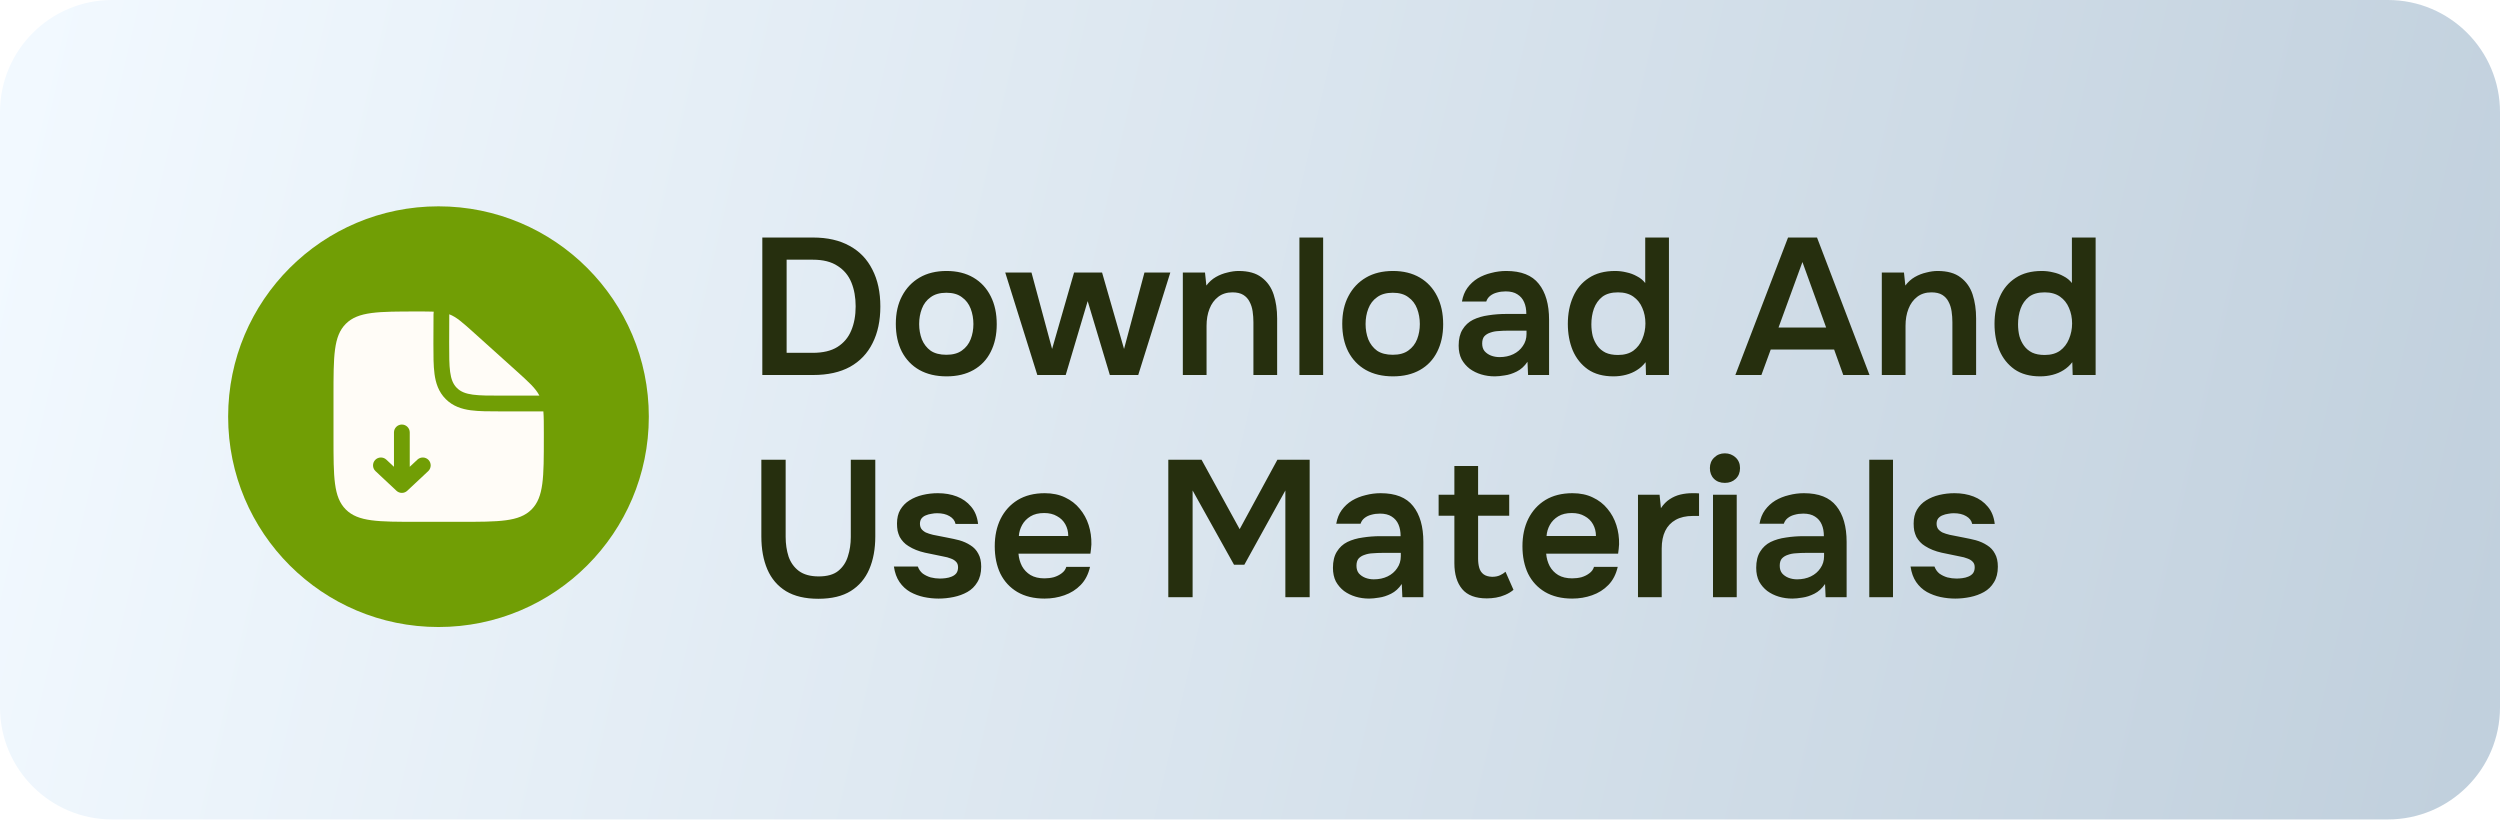
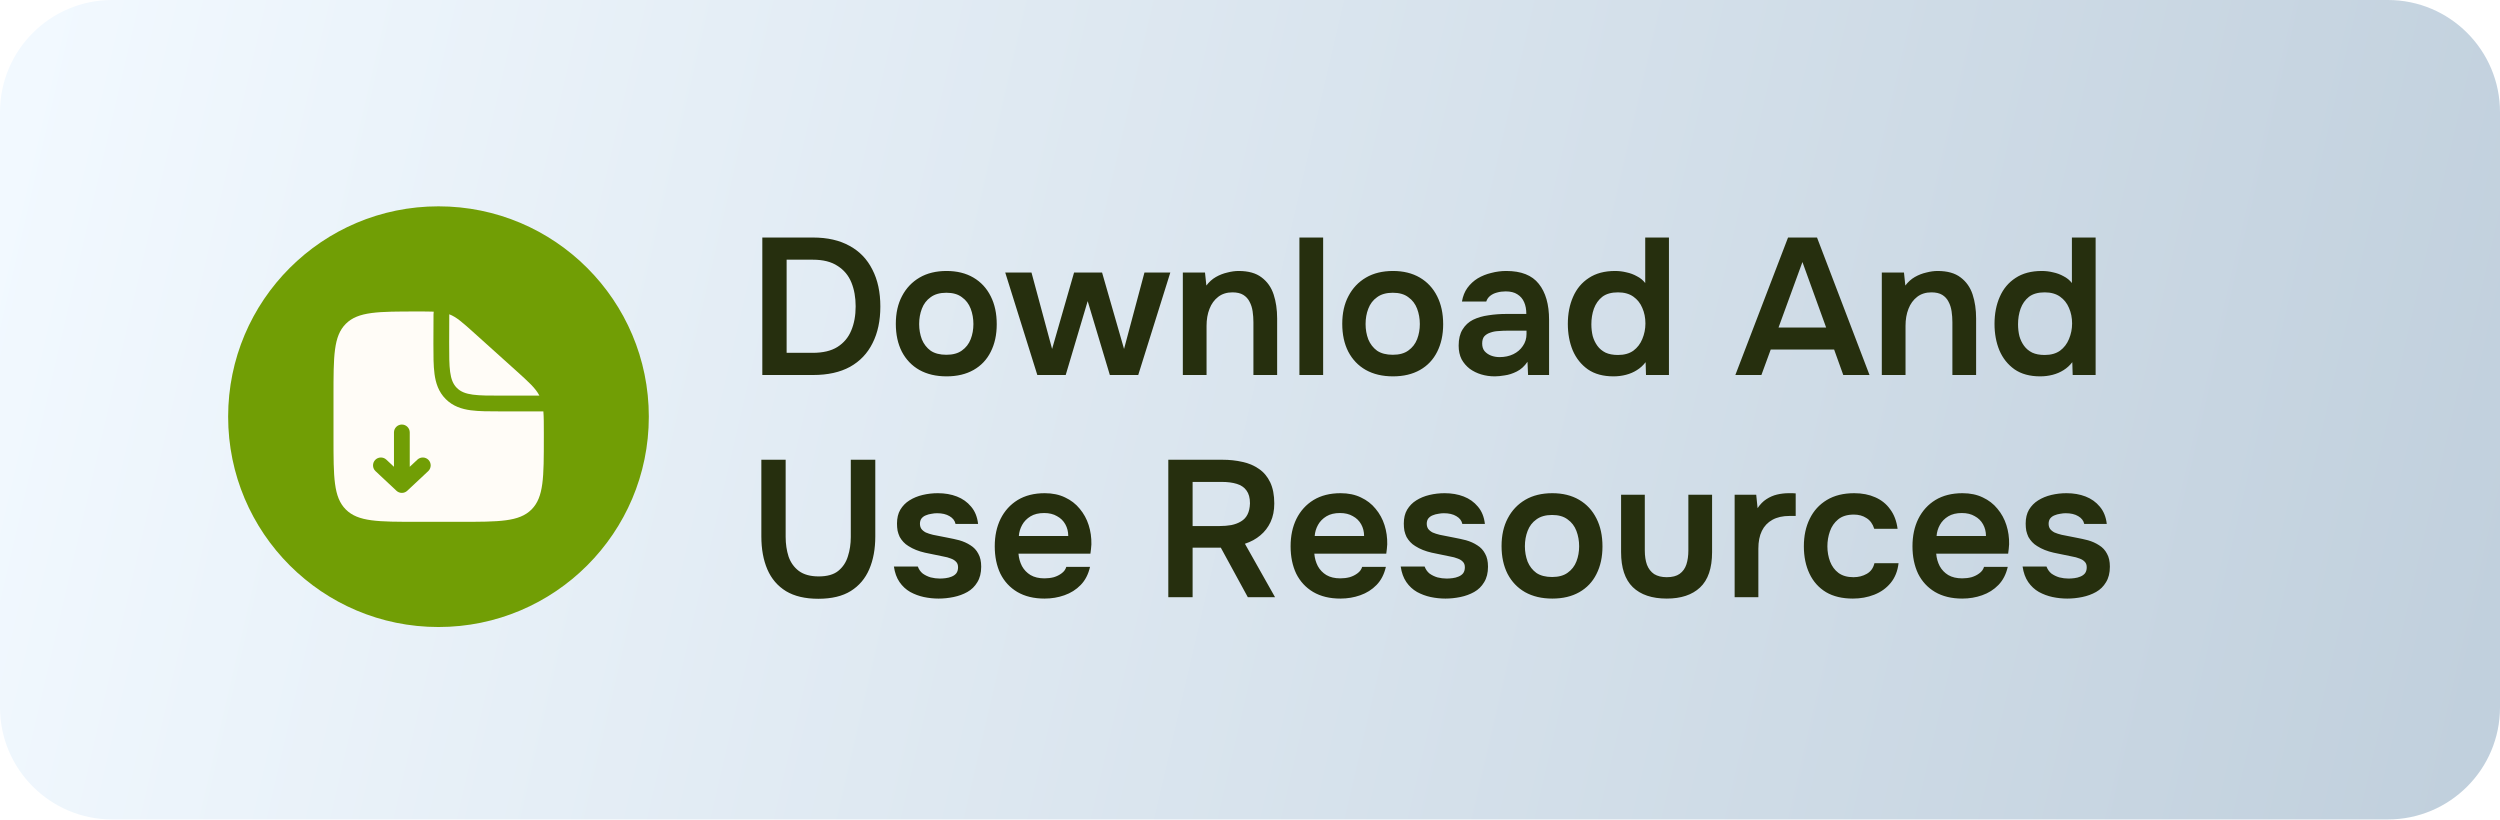
<svg xmlns="http://www.w3.org/2000/svg" width="180" height="59" viewBox="0 0 180 59" fill="none">
  <rect width="180" height="59" rx="8.077" fill="url(#paint0_linear_7023_6804)" />
  <rect x="16.426" y="14.856" width="30.289" height="30.289" rx="15.144" fill="#719E05" />
  <path d="M37.15 26.68L34.151 23.982C33.298 23.214 32.871 22.829 32.347 22.628L32.34 24.699C32.34 26.483 32.34 27.376 32.894 27.931C33.448 28.485 34.341 28.485 36.126 28.485H38.837C38.563 27.952 38.07 27.509 37.15 26.68Z" fill="#FFFCF7" />
  <path fill-rule="evenodd" clip-rule="evenodd" d="M30.069 37.571H33.098C35.954 37.571 37.382 37.571 38.269 36.684C39.155 35.796 39.156 34.369 39.156 31.514V31.183C39.156 30.522 39.156 30.025 39.123 29.62H36.055C35.225 29.62 34.49 29.62 33.899 29.541C33.257 29.455 32.616 29.257 32.093 28.734C31.569 28.21 31.371 27.569 31.285 26.927C31.205 26.336 31.205 25.602 31.205 24.771L31.213 22.625C31.213 22.562 31.218 22.5 31.228 22.44C30.918 22.427 30.551 22.427 30.092 22.427C27.222 22.427 25.786 22.427 24.899 23.314C24.012 24.201 24.012 25.629 24.012 28.485V31.514C24.012 34.369 24.012 35.797 24.899 36.684C25.787 37.571 27.214 37.571 30.069 37.571ZM28.545 35.335C28.65 35.434 28.789 35.489 28.934 35.489C29.078 35.489 29.217 35.434 29.322 35.335L30.837 33.916C30.944 33.812 31.006 33.67 31.01 33.521C31.013 33.372 30.958 33.227 30.856 33.118C30.754 33.01 30.613 32.945 30.464 32.94C30.315 32.934 30.17 32.987 30.06 33.087L29.502 33.61V31.135C29.502 30.984 29.442 30.84 29.335 30.733C29.229 30.627 29.084 30.567 28.934 30.567C28.783 30.567 28.639 30.627 28.532 30.733C28.425 30.84 28.366 30.984 28.366 31.135V33.61L27.808 33.087C27.697 32.987 27.552 32.934 27.403 32.94C27.254 32.945 27.113 33.01 27.011 33.118C26.909 33.227 26.854 33.372 26.858 33.521C26.861 33.67 26.923 33.812 27.031 33.916L28.545 35.335Z" fill="#FFFCF7" />
-   <path d="M54.887 27V17.102H58.541C59.577 17.102 60.455 17.303 61.173 17.704C61.892 18.096 62.438 18.665 62.811 19.412C63.194 20.149 63.385 21.036 63.385 22.072C63.385 23.089 63.199 23.967 62.825 24.704C62.461 25.441 61.92 26.011 61.201 26.412C60.483 26.804 59.601 27 58.555 27H54.887ZM56.637 25.404H58.513C59.251 25.404 59.843 25.264 60.291 24.984C60.749 24.695 61.08 24.303 61.285 23.808C61.5 23.304 61.607 22.721 61.607 22.058C61.607 21.414 61.505 20.84 61.299 20.336C61.094 19.832 60.763 19.435 60.305 19.146C59.857 18.847 59.265 18.698 58.527 18.698H56.637V25.404ZM68.153 27.098C67.397 27.098 66.744 26.944 66.193 26.636C65.652 26.328 65.232 25.889 64.933 25.32C64.644 24.751 64.499 24.083 64.499 23.318C64.499 22.543 64.648 21.876 64.947 21.316C65.246 20.747 65.666 20.303 66.207 19.986C66.749 19.669 67.397 19.51 68.153 19.51C68.9 19.51 69.544 19.669 70.085 19.986C70.626 20.303 71.042 20.751 71.331 21.33C71.621 21.899 71.765 22.571 71.765 23.346C71.765 24.102 71.621 24.765 71.331 25.334C71.051 25.894 70.641 26.328 70.099 26.636C69.558 26.944 68.909 27.098 68.153 27.098ZM68.139 25.544C68.606 25.544 68.979 25.441 69.259 25.236C69.549 25.031 69.758 24.76 69.889 24.424C70.02 24.088 70.085 23.724 70.085 23.332C70.085 22.94 70.02 22.571 69.889 22.226C69.758 21.881 69.549 21.605 69.259 21.4C68.979 21.185 68.606 21.078 68.139 21.078C67.672 21.078 67.294 21.185 67.005 21.4C66.716 21.605 66.506 21.881 66.375 22.226C66.245 22.562 66.179 22.931 66.179 23.332C66.179 23.724 66.245 24.093 66.375 24.438C66.515 24.774 66.725 25.045 67.005 25.25C67.294 25.446 67.672 25.544 68.139 25.544ZM74.687 27L72.377 19.622H74.267L75.751 25.124L77.333 19.622H79.349L80.931 25.124L82.401 19.622H84.263L81.953 27H79.909L78.313 21.68L76.731 27H74.687ZM85.164 27V19.622H86.76L86.858 20.56C87.054 20.299 87.283 20.093 87.544 19.944C87.805 19.795 88.081 19.687 88.37 19.622C88.659 19.547 88.93 19.51 89.182 19.51C89.882 19.51 90.433 19.664 90.834 19.972C91.245 20.28 91.534 20.691 91.702 21.204C91.87 21.717 91.954 22.291 91.954 22.926V27H90.246V23.206C90.246 22.935 90.227 22.674 90.19 22.422C90.153 22.161 90.078 21.927 89.966 21.722C89.863 21.517 89.714 21.353 89.518 21.232C89.322 21.111 89.061 21.05 88.734 21.05C88.333 21.05 87.992 21.157 87.712 21.372C87.432 21.587 87.222 21.876 87.082 22.24C86.942 22.595 86.872 23.001 86.872 23.458V27H85.164ZM93.558 27V17.102H95.266V27H93.558ZM100.296 27.098C99.54 27.098 98.886 26.944 98.336 26.636C97.794 26.328 97.374 25.889 97.076 25.32C96.786 24.751 96.642 24.083 96.642 23.318C96.642 22.543 96.791 21.876 97.09 21.316C97.388 20.747 97.808 20.303 98.35 19.986C98.891 19.669 99.54 19.51 100.296 19.51C101.042 19.51 101.686 19.669 102.228 19.986C102.769 20.303 103.184 20.751 103.474 21.33C103.763 21.899 103.908 22.571 103.908 23.346C103.908 24.102 103.763 24.765 103.474 25.334C103.194 25.894 102.783 26.328 102.242 26.636C101.7 26.944 101.052 27.098 100.296 27.098ZM100.282 25.544C100.748 25.544 101.122 25.441 101.402 25.236C101.691 25.031 101.901 24.76 102.032 24.424C102.162 24.088 102.228 23.724 102.228 23.332C102.228 22.94 102.162 22.571 102.032 22.226C101.901 21.881 101.691 21.605 101.402 21.4C101.122 21.185 100.748 21.078 100.282 21.078C99.815 21.078 99.437 21.185 99.148 21.4C98.858 21.605 98.648 21.881 98.518 22.226C98.387 22.562 98.322 22.931 98.322 23.332C98.322 23.724 98.387 24.093 98.518 24.438C98.658 24.774 98.868 25.045 99.148 25.25C99.437 25.446 99.815 25.544 100.282 25.544ZM107.627 27.098C107.282 27.098 106.955 27.051 106.647 26.958C106.339 26.865 106.064 26.729 105.821 26.552C105.579 26.365 105.383 26.137 105.233 25.866C105.093 25.586 105.023 25.259 105.023 24.886C105.023 24.41 105.117 24.023 105.303 23.724C105.49 23.416 105.742 23.183 106.059 23.024C106.386 22.865 106.755 22.758 107.165 22.702C107.576 22.637 108.005 22.604 108.453 22.604H109.895C109.895 22.277 109.844 21.997 109.741 21.764C109.639 21.521 109.475 21.33 109.251 21.19C109.037 21.05 108.757 20.98 108.411 20.98C108.187 20.98 107.977 21.008 107.781 21.064C107.595 21.111 107.431 21.19 107.291 21.302C107.161 21.405 107.067 21.54 107.011 21.708H105.261C105.327 21.325 105.457 20.999 105.653 20.728C105.859 20.448 106.106 20.219 106.395 20.042C106.694 19.865 107.021 19.734 107.375 19.65C107.73 19.557 108.089 19.51 108.453 19.51C109.527 19.51 110.306 19.818 110.791 20.434C111.286 21.05 111.533 21.913 111.533 23.024V27H110.021L109.979 26.048C109.765 26.365 109.508 26.599 109.209 26.748C108.911 26.897 108.621 26.991 108.341 27.028C108.061 27.075 107.823 27.098 107.627 27.098ZM107.963 25.712C108.337 25.712 108.668 25.642 108.957 25.502C109.247 25.362 109.475 25.166 109.643 24.914C109.821 24.662 109.909 24.373 109.909 24.046V23.808H108.565C108.341 23.808 108.117 23.817 107.893 23.836C107.679 23.845 107.483 23.883 107.305 23.948C107.128 24.004 106.983 24.093 106.871 24.214C106.769 24.335 106.717 24.508 106.717 24.732C106.717 24.956 106.773 25.138 106.885 25.278C107.007 25.418 107.161 25.525 107.347 25.6C107.543 25.675 107.749 25.712 107.963 25.712ZM116.174 27.098C115.427 27.098 114.811 26.93 114.326 26.594C113.841 26.249 113.477 25.791 113.234 25.222C113.001 24.653 112.884 24.018 112.884 23.318C112.884 22.59 113.01 21.941 113.262 21.372C113.514 20.793 113.892 20.341 114.396 20.014C114.9 19.678 115.53 19.51 116.286 19.51C116.566 19.51 116.837 19.543 117.098 19.608C117.369 19.664 117.621 19.757 117.854 19.888C118.097 20.009 118.297 20.173 118.456 20.378V17.102H120.164V27H118.512L118.484 26.076C118.307 26.309 118.097 26.501 117.854 26.65C117.621 26.799 117.359 26.911 117.07 26.986C116.781 27.061 116.482 27.098 116.174 27.098ZM116.496 25.558C116.944 25.558 117.313 25.455 117.602 25.25C117.891 25.035 118.106 24.755 118.246 24.41C118.395 24.055 118.47 23.682 118.47 23.29C118.47 22.879 118.395 22.506 118.246 22.17C118.106 21.834 117.891 21.563 117.602 21.358C117.313 21.153 116.944 21.05 116.496 21.05C116.02 21.05 115.642 21.157 115.362 21.372C115.091 21.587 114.891 21.871 114.76 22.226C114.639 22.571 114.578 22.945 114.578 23.346C114.578 23.645 114.611 23.929 114.676 24.2C114.751 24.461 114.863 24.695 115.012 24.9C115.161 25.105 115.357 25.269 115.6 25.39C115.843 25.502 116.141 25.558 116.496 25.558ZM124.945 27L128.739 17.102H130.825L134.605 27H132.715L132.057 25.166H127.493L126.821 27H124.945ZM128.053 23.584H131.483L129.775 18.866L128.053 23.584ZM135.49 27V19.622H137.086L137.184 20.56C137.38 20.299 137.609 20.093 137.87 19.944C138.131 19.795 138.407 19.687 138.696 19.622C138.985 19.547 139.256 19.51 139.508 19.51C140.208 19.51 140.759 19.664 141.16 19.972C141.571 20.28 141.86 20.691 142.028 21.204C142.196 21.717 142.28 22.291 142.28 22.926V27H140.572V23.206C140.572 22.935 140.553 22.674 140.516 22.422C140.479 22.161 140.404 21.927 140.292 21.722C140.189 21.517 140.04 21.353 139.844 21.232C139.648 21.111 139.387 21.05 139.06 21.05C138.659 21.05 138.318 21.157 138.038 21.372C137.758 21.587 137.548 21.876 137.408 22.24C137.268 22.595 137.198 23.001 137.198 23.458V27H135.49ZM146.895 27.098C146.148 27.098 145.532 26.93 145.047 26.594C144.561 26.249 144.197 25.791 143.955 25.222C143.721 24.653 143.605 24.018 143.605 23.318C143.605 22.59 143.731 21.941 143.983 21.372C144.235 20.793 144.613 20.341 145.117 20.014C145.621 19.678 146.251 19.51 147.007 19.51C147.287 19.51 147.557 19.543 147.819 19.608C148.089 19.664 148.341 19.757 148.575 19.888C148.817 20.009 149.018 20.173 149.177 20.378V17.102H150.885V27H149.233L149.205 26.076C149.027 26.309 148.817 26.501 148.575 26.65C148.341 26.799 148.08 26.911 147.791 26.986C147.501 27.061 147.203 27.098 146.895 27.098ZM147.217 25.558C147.665 25.558 148.033 25.455 148.323 25.25C148.612 25.035 148.827 24.755 148.967 24.41C149.116 24.055 149.191 23.682 149.191 23.29C149.191 22.879 149.116 22.506 148.967 22.17C148.827 21.834 148.612 21.563 148.323 21.358C148.033 21.153 147.665 21.05 147.217 21.05C146.741 21.05 146.363 21.157 146.083 21.372C145.812 21.587 145.611 21.871 145.481 22.226C145.359 22.571 145.299 22.945 145.299 23.346C145.299 23.645 145.331 23.929 145.397 24.2C145.471 24.461 145.583 24.695 145.733 24.9C145.882 25.105 146.078 25.269 146.321 25.39C146.563 25.502 146.862 25.558 147.217 25.558ZM58.919 43.112C57.977 43.112 57.202 42.93 56.595 42.566C55.989 42.193 55.541 41.67 55.251 40.998C54.962 40.326 54.817 39.533 54.817 38.618V33.102H56.567V38.66C56.567 39.164 56.637 39.635 56.777 40.074C56.927 40.503 57.174 40.849 57.519 41.11C57.874 41.371 58.35 41.502 58.947 41.502C59.554 41.502 60.021 41.371 60.347 41.11C60.683 40.839 60.917 40.489 61.047 40.06C61.187 39.631 61.257 39.164 61.257 38.66V33.102H63.021V38.618C63.021 39.523 62.877 40.312 62.587 40.984C62.298 41.656 61.855 42.179 61.257 42.552C60.66 42.925 59.881 43.112 58.919 43.112ZM67.58 43.098C67.225 43.098 66.87 43.061 66.516 42.986C66.17 42.911 65.844 42.79 65.536 42.622C65.228 42.445 64.971 42.207 64.766 41.908C64.56 41.609 64.425 41.236 64.36 40.788H66.082C66.156 40.993 66.273 41.161 66.432 41.292C66.6 41.413 66.791 41.507 67.006 41.572C67.23 41.628 67.449 41.656 67.664 41.656C67.794 41.656 67.934 41.647 68.084 41.628C68.242 41.609 68.387 41.572 68.518 41.516C68.658 41.46 68.77 41.381 68.854 41.278C68.938 41.166 68.98 41.021 68.98 40.844C68.98 40.676 68.933 40.545 68.84 40.452C68.746 40.349 68.62 40.27 68.462 40.214C68.303 40.149 68.112 40.097 67.888 40.06C67.486 39.976 67.057 39.887 66.6 39.794C66.142 39.691 65.746 39.533 65.41 39.318C65.27 39.234 65.148 39.136 65.046 39.024C64.943 38.912 64.854 38.791 64.78 38.66C64.714 38.52 64.663 38.371 64.626 38.212C64.598 38.053 64.584 37.881 64.584 37.694C64.584 37.302 64.663 36.971 64.822 36.7C64.99 36.42 65.209 36.196 65.48 36.028C65.76 35.851 66.077 35.72 66.432 35.636C66.786 35.552 67.15 35.51 67.524 35.51C68.028 35.51 68.485 35.589 68.896 35.748C69.306 35.907 69.647 36.149 69.918 36.476C70.198 36.803 70.366 37.218 70.422 37.722H68.798C68.751 37.489 68.606 37.302 68.364 37.162C68.13 37.022 67.832 36.952 67.468 36.952C67.337 36.952 67.202 36.966 67.062 36.994C66.922 37.013 66.786 37.05 66.656 37.106C66.534 37.153 66.432 37.227 66.348 37.33C66.273 37.433 66.236 37.559 66.236 37.708C66.236 37.848 66.268 37.969 66.334 38.072C66.408 38.175 66.516 38.263 66.656 38.338C66.805 38.403 66.978 38.459 67.174 38.506C67.491 38.571 67.822 38.637 68.168 38.702C68.513 38.767 68.812 38.833 69.064 38.898C69.362 38.982 69.633 39.103 69.876 39.262C70.118 39.411 70.305 39.612 70.436 39.864C70.576 40.107 70.646 40.419 70.646 40.802C70.646 41.25 70.552 41.623 70.366 41.922C70.188 42.221 69.95 42.454 69.652 42.622C69.353 42.79 69.022 42.911 68.658 42.986C68.294 43.061 67.934 43.098 67.58 43.098ZM75.206 43.098C74.441 43.098 73.787 42.939 73.246 42.622C72.714 42.305 72.308 41.866 72.028 41.306C71.757 40.737 71.622 40.079 71.622 39.332C71.622 38.585 71.762 37.927 72.042 37.358C72.332 36.779 72.742 36.327 73.274 36C73.816 35.673 74.464 35.51 75.22 35.51C75.78 35.51 76.27 35.613 76.69 35.818C77.11 36.014 77.46 36.285 77.74 36.63C78.029 36.975 78.244 37.367 78.384 37.806C78.524 38.245 78.59 38.707 78.58 39.192C78.571 39.304 78.561 39.416 78.552 39.528C78.543 39.631 78.529 39.743 78.51 39.864H73.33C73.358 40.191 73.442 40.489 73.582 40.76C73.731 41.031 73.937 41.245 74.198 41.404C74.469 41.563 74.805 41.642 75.206 41.642C75.439 41.642 75.663 41.614 75.878 41.558C76.093 41.493 76.279 41.399 76.438 41.278C76.606 41.157 76.718 41.003 76.774 40.816H78.482C78.361 41.348 78.137 41.782 77.81 42.118C77.484 42.454 77.091 42.701 76.634 42.86C76.186 43.019 75.71 43.098 75.206 43.098ZM73.358 38.59H76.914C76.914 38.282 76.844 38.002 76.704 37.75C76.564 37.498 76.364 37.302 76.102 37.162C75.85 37.013 75.542 36.938 75.178 36.938C74.786 36.938 74.46 37.017 74.198 37.176C73.937 37.335 73.736 37.54 73.596 37.792C73.456 38.044 73.377 38.31 73.358 38.59ZM84.118 43V33.102H86.512L89.256 38.1L91.972 33.102H94.296V43H92.546V35.314L89.592 40.662H88.85L85.868 35.314V43H84.118ZM98.576 43.098C98.231 43.098 97.904 43.051 97.596 42.958C97.288 42.865 97.013 42.729 96.77 42.552C96.528 42.365 96.332 42.137 96.182 41.866C96.042 41.586 95.972 41.259 95.972 40.886C95.972 40.41 96.066 40.023 96.252 39.724C96.439 39.416 96.691 39.183 97.008 39.024C97.335 38.865 97.704 38.758 98.114 38.702C98.525 38.637 98.954 38.604 99.402 38.604H100.844C100.844 38.277 100.793 37.997 100.69 37.764C100.588 37.521 100.424 37.33 100.2 37.19C99.986 37.05 99.706 36.98 99.36 36.98C99.136 36.98 98.926 37.008 98.73 37.064C98.544 37.111 98.38 37.19 98.24 37.302C98.11 37.405 98.016 37.54 97.96 37.708H96.21C96.276 37.325 96.406 36.999 96.602 36.728C96.808 36.448 97.055 36.219 97.344 36.042C97.643 35.865 97.97 35.734 98.324 35.65C98.679 35.557 99.038 35.51 99.402 35.51C100.476 35.51 101.255 35.818 101.74 36.434C102.235 37.05 102.482 37.913 102.482 39.024V43H100.97L100.928 42.048C100.714 42.365 100.457 42.599 100.158 42.748C99.86 42.897 99.57 42.991 99.29 43.028C99.01 43.075 98.772 43.098 98.576 43.098ZM98.912 41.712C99.286 41.712 99.617 41.642 99.906 41.502C100.196 41.362 100.424 41.166 100.592 40.914C100.77 40.662 100.858 40.373 100.858 40.046V39.808H99.514C99.29 39.808 99.066 39.817 98.842 39.836C98.628 39.845 98.432 39.883 98.254 39.948C98.077 40.004 97.932 40.093 97.82 40.214C97.718 40.335 97.666 40.508 97.666 40.732C97.666 40.956 97.722 41.138 97.834 41.278C97.956 41.418 98.11 41.525 98.296 41.6C98.492 41.675 98.698 41.712 98.912 41.712ZM107.053 43.084C106.241 43.084 105.648 42.86 105.275 42.412C104.902 41.964 104.715 41.343 104.715 40.55V37.134H103.581V35.622H104.715V33.55H106.423V35.622H108.663V37.134H106.423V40.228C106.423 40.471 106.451 40.69 106.507 40.886C106.563 41.082 106.666 41.236 106.815 41.348C106.964 41.46 107.17 41.521 107.431 41.53C107.655 41.53 107.846 41.493 108.005 41.418C108.164 41.343 108.294 41.259 108.397 41.166L108.971 42.468C108.794 42.617 108.593 42.739 108.369 42.832C108.154 42.925 107.935 42.991 107.711 43.028C107.487 43.065 107.268 43.084 107.053 43.084ZM113.2 43.098C112.435 43.098 111.782 42.939 111.24 42.622C110.708 42.305 110.302 41.866 110.022 41.306C109.752 40.737 109.616 40.079 109.616 39.332C109.616 38.585 109.756 37.927 110.036 37.358C110.326 36.779 110.736 36.327 111.268 36C111.81 35.673 112.458 35.51 113.214 35.51C113.774 35.51 114.264 35.613 114.684 35.818C115.104 36.014 115.454 36.285 115.734 36.63C116.024 36.975 116.238 37.367 116.378 37.806C116.518 38.245 116.584 38.707 116.574 39.192C116.565 39.304 116.556 39.416 116.546 39.528C116.537 39.631 116.523 39.743 116.504 39.864H111.324C111.352 40.191 111.436 40.489 111.576 40.76C111.726 41.031 111.931 41.245 112.192 41.404C112.463 41.563 112.799 41.642 113.2 41.642C113.434 41.642 113.658 41.614 113.872 41.558C114.087 41.493 114.274 41.399 114.432 41.278C114.6 41.157 114.712 41.003 114.768 40.816H116.476C116.355 41.348 116.131 41.782 115.804 42.118C115.478 42.454 115.086 42.701 114.628 42.86C114.18 43.019 113.704 43.098 113.2 43.098ZM111.352 38.59H114.908C114.908 38.282 114.838 38.002 114.698 37.75C114.558 37.498 114.358 37.302 114.096 37.162C113.844 37.013 113.536 36.938 113.172 36.938C112.78 36.938 112.454 37.017 112.192 37.176C111.931 37.335 111.73 37.54 111.59 37.792C111.45 38.044 111.371 38.31 111.352 38.59ZM117.935 43V35.622H119.489L119.587 36.588C119.774 36.308 119.984 36.093 120.217 35.944C120.46 35.785 120.717 35.673 120.987 35.608C121.267 35.543 121.547 35.51 121.827 35.51C121.93 35.51 122.023 35.51 122.107 35.51C122.201 35.51 122.275 35.515 122.331 35.524V37.148H121.883C121.398 37.148 120.987 37.241 120.651 37.428C120.315 37.615 120.063 37.881 119.895 38.226C119.727 38.571 119.643 38.996 119.643 39.5V43H117.935ZM123.336 43V35.622H125.044V43H123.336ZM124.19 34.768C123.863 34.768 123.602 34.67 123.406 34.474C123.21 34.278 123.112 34.021 123.112 33.704C123.112 33.396 123.214 33.144 123.42 32.948C123.625 32.743 123.882 32.64 124.19 32.64C124.488 32.64 124.745 32.738 124.96 32.934C125.174 33.13 125.282 33.387 125.282 33.704C125.282 34.021 125.179 34.278 124.974 34.474C124.768 34.67 124.507 34.768 124.19 34.768ZM129.051 43.098C128.706 43.098 128.379 43.051 128.071 42.958C127.763 42.865 127.488 42.729 127.245 42.552C127.002 42.365 126.806 42.137 126.657 41.866C126.517 41.586 126.447 41.259 126.447 40.886C126.447 40.41 126.54 40.023 126.727 39.724C126.914 39.416 127.166 39.183 127.483 39.024C127.81 38.865 128.178 38.758 128.589 38.702C129 38.637 129.429 38.604 129.877 38.604H131.319C131.319 38.277 131.268 37.997 131.165 37.764C131.062 37.521 130.899 37.33 130.675 37.19C130.46 37.05 130.18 36.98 129.835 36.98C129.611 36.98 129.401 37.008 129.205 37.064C129.018 37.111 128.855 37.19 128.715 37.302C128.584 37.405 128.491 37.54 128.435 37.708H126.685C126.75 37.325 126.881 36.999 127.077 36.728C127.282 36.448 127.53 36.219 127.819 36.042C128.118 35.865 128.444 35.734 128.799 35.65C129.154 35.557 129.513 35.51 129.877 35.51C130.95 35.51 131.73 35.818 132.215 36.434C132.71 37.05 132.957 37.913 132.957 39.024V43H131.445L131.403 42.048C131.188 42.365 130.932 42.599 130.633 42.748C130.334 42.897 130.045 42.991 129.765 43.028C129.485 43.075 129.247 43.098 129.051 43.098ZM129.387 41.712C129.76 41.712 130.092 41.642 130.381 41.502C130.67 41.362 130.899 41.166 131.067 40.914C131.244 40.662 131.333 40.373 131.333 40.046V39.808H129.989C129.765 39.808 129.541 39.817 129.317 39.836C129.102 39.845 128.906 39.883 128.729 39.948C128.552 40.004 128.407 40.093 128.295 40.214C128.192 40.335 128.141 40.508 128.141 40.732C128.141 40.956 128.197 41.138 128.309 41.278C128.43 41.418 128.584 41.525 128.771 41.6C128.967 41.675 129.172 41.712 129.387 41.712ZM134.588 43V33.102H136.296V43H134.588ZM140.779 43.098C140.424 43.098 140.07 43.061 139.715 42.986C139.37 42.911 139.043 42.79 138.735 42.622C138.427 42.445 138.17 42.207 137.965 41.908C137.76 41.609 137.624 41.236 137.559 40.788H139.281C139.356 40.993 139.472 41.161 139.631 41.292C139.799 41.413 139.99 41.507 140.205 41.572C140.429 41.628 140.648 41.656 140.863 41.656C140.994 41.656 141.134 41.647 141.283 41.628C141.442 41.609 141.586 41.572 141.717 41.516C141.857 41.46 141.969 41.381 142.053 41.278C142.137 41.166 142.179 41.021 142.179 40.844C142.179 40.676 142.132 40.545 142.039 40.452C141.946 40.349 141.82 40.27 141.661 40.214C141.502 40.149 141.311 40.097 141.087 40.06C140.686 39.976 140.256 39.887 139.799 39.794C139.342 39.691 138.945 39.533 138.609 39.318C138.469 39.234 138.348 39.136 138.245 39.024C138.142 38.912 138.054 38.791 137.979 38.66C137.914 38.52 137.862 38.371 137.825 38.212C137.797 38.053 137.783 37.881 137.783 37.694C137.783 37.302 137.862 36.971 138.021 36.7C138.189 36.42 138.408 36.196 138.679 36.028C138.959 35.851 139.276 35.72 139.631 35.636C139.986 35.552 140.35 35.51 140.723 35.51C141.227 35.51 141.684 35.589 142.095 35.748C142.506 35.907 142.846 36.149 143.117 36.476C143.397 36.803 143.565 37.218 143.621 37.722H141.997C141.95 37.489 141.806 37.302 141.563 37.162C141.33 37.022 141.031 36.952 140.667 36.952C140.536 36.952 140.401 36.966 140.261 36.994C140.121 37.013 139.986 37.05 139.855 37.106C139.734 37.153 139.631 37.227 139.547 37.33C139.472 37.433 139.435 37.559 139.435 37.708C139.435 37.848 139.468 37.969 139.533 38.072C139.608 38.175 139.715 38.263 139.855 38.338C140.004 38.403 140.177 38.459 140.373 38.506C140.69 38.571 141.022 38.637 141.367 38.702C141.712 38.767 142.011 38.833 142.263 38.898C142.562 38.982 142.832 39.103 143.075 39.262C143.318 39.411 143.504 39.612 143.635 39.864C143.775 40.107 143.845 40.419 143.845 40.802C143.845 41.25 143.752 41.623 143.565 41.922C143.388 42.221 143.15 42.454 142.851 42.622C142.552 42.79 142.221 42.911 141.857 42.986C141.493 43.061 141.134 43.098 140.779 43.098Z" fill="#262F0E" />
+   <path d="M54.887 27V17.102H58.541C59.577 17.102 60.455 17.303 61.173 17.704C61.892 18.096 62.438 18.665 62.811 19.412C63.194 20.149 63.385 21.036 63.385 22.072C63.385 23.089 63.199 23.967 62.825 24.704C62.461 25.441 61.92 26.011 61.201 26.412C60.483 26.804 59.601 27 58.555 27H54.887ZM56.637 25.404H58.513C59.251 25.404 59.843 25.264 60.291 24.984C60.749 24.695 61.08 24.303 61.285 23.808C61.5 23.304 61.607 22.721 61.607 22.058C61.607 21.414 61.505 20.84 61.299 20.336C61.094 19.832 60.763 19.435 60.305 19.146C59.857 18.847 59.265 18.698 58.527 18.698H56.637V25.404ZM68.153 27.098C67.397 27.098 66.744 26.944 66.193 26.636C65.652 26.328 65.232 25.889 64.933 25.32C64.644 24.751 64.499 24.083 64.499 23.318C64.499 22.543 64.648 21.876 64.947 21.316C65.246 20.747 65.666 20.303 66.207 19.986C66.749 19.669 67.397 19.51 68.153 19.51C68.9 19.51 69.544 19.669 70.085 19.986C70.626 20.303 71.042 20.751 71.331 21.33C71.621 21.899 71.765 22.571 71.765 23.346C71.765 24.102 71.621 24.765 71.331 25.334C71.051 25.894 70.641 26.328 70.099 26.636C69.558 26.944 68.909 27.098 68.153 27.098ZM68.139 25.544C68.606 25.544 68.979 25.441 69.259 25.236C69.549 25.031 69.758 24.76 69.889 24.424C70.02 24.088 70.085 23.724 70.085 23.332C70.085 22.94 70.02 22.571 69.889 22.226C69.758 21.881 69.549 21.605 69.259 21.4C68.979 21.185 68.606 21.078 68.139 21.078C67.672 21.078 67.294 21.185 67.005 21.4C66.716 21.605 66.506 21.881 66.375 22.226C66.245 22.562 66.179 22.931 66.179 23.332C66.179 23.724 66.245 24.093 66.375 24.438C66.515 24.774 66.725 25.045 67.005 25.25C67.294 25.446 67.672 25.544 68.139 25.544ZM74.687 27L72.377 19.622H74.267L75.751 25.124L77.333 19.622H79.349L80.931 25.124L82.401 19.622H84.263L81.953 27H79.909L78.313 21.68L76.731 27H74.687ZM85.164 27V19.622H86.76L86.858 20.56C87.054 20.299 87.283 20.093 87.544 19.944C87.805 19.795 88.081 19.687 88.37 19.622C88.659 19.547 88.93 19.51 89.182 19.51C89.882 19.51 90.433 19.664 90.834 19.972C91.245 20.28 91.534 20.691 91.702 21.204C91.87 21.717 91.954 22.291 91.954 22.926V27H90.246V23.206C90.246 22.935 90.227 22.674 90.19 22.422C90.153 22.161 90.078 21.927 89.966 21.722C89.863 21.517 89.714 21.353 89.518 21.232C89.322 21.111 89.061 21.05 88.734 21.05C88.333 21.05 87.992 21.157 87.712 21.372C87.432 21.587 87.222 21.876 87.082 22.24C86.942 22.595 86.872 23.001 86.872 23.458V27H85.164ZM93.558 27V17.102H95.266V27H93.558ZM100.296 27.098C99.54 27.098 98.886 26.944 98.336 26.636C97.794 26.328 97.374 25.889 97.076 25.32C96.786 24.751 96.642 24.083 96.642 23.318C96.642 22.543 96.791 21.876 97.09 21.316C97.388 20.747 97.808 20.303 98.35 19.986C98.891 19.669 99.54 19.51 100.296 19.51C101.042 19.51 101.686 19.669 102.228 19.986C102.769 20.303 103.184 20.751 103.474 21.33C103.763 21.899 103.908 22.571 103.908 23.346C103.908 24.102 103.763 24.765 103.474 25.334C103.194 25.894 102.783 26.328 102.242 26.636C101.7 26.944 101.052 27.098 100.296 27.098ZM100.282 25.544C100.748 25.544 101.122 25.441 101.402 25.236C101.691 25.031 101.901 24.76 102.032 24.424C102.162 24.088 102.228 23.724 102.228 23.332C102.228 22.94 102.162 22.571 102.032 22.226C101.901 21.881 101.691 21.605 101.402 21.4C101.122 21.185 100.748 21.078 100.282 21.078C99.815 21.078 99.437 21.185 99.148 21.4C98.858 21.605 98.648 21.881 98.518 22.226C98.387 22.562 98.322 22.931 98.322 23.332C98.322 23.724 98.387 24.093 98.518 24.438C98.658 24.774 98.868 25.045 99.148 25.25C99.437 25.446 99.815 25.544 100.282 25.544ZM107.627 27.098C107.282 27.098 106.955 27.051 106.647 26.958C106.339 26.865 106.064 26.729 105.821 26.552C105.579 26.365 105.383 26.137 105.233 25.866C105.093 25.586 105.023 25.259 105.023 24.886C105.023 24.41 105.117 24.023 105.303 23.724C105.49 23.416 105.742 23.183 106.059 23.024C106.386 22.865 106.755 22.758 107.165 22.702C107.576 22.637 108.005 22.604 108.453 22.604H109.895C109.895 22.277 109.844 21.997 109.741 21.764C109.639 21.521 109.475 21.33 109.251 21.19C109.037 21.05 108.757 20.98 108.411 20.98C108.187 20.98 107.977 21.008 107.781 21.064C107.595 21.111 107.431 21.19 107.291 21.302C107.161 21.405 107.067 21.54 107.011 21.708H105.261C105.327 21.325 105.457 20.999 105.653 20.728C105.859 20.448 106.106 20.219 106.395 20.042C106.694 19.865 107.021 19.734 107.375 19.65C107.73 19.557 108.089 19.51 108.453 19.51C109.527 19.51 110.306 19.818 110.791 20.434C111.286 21.05 111.533 21.913 111.533 23.024V27H110.021L109.979 26.048C109.765 26.365 109.508 26.599 109.209 26.748C108.911 26.897 108.621 26.991 108.341 27.028C108.061 27.075 107.823 27.098 107.627 27.098ZM107.963 25.712C108.337 25.712 108.668 25.642 108.957 25.502C109.247 25.362 109.475 25.166 109.643 24.914C109.821 24.662 109.909 24.373 109.909 24.046V23.808H108.565C108.341 23.808 108.117 23.817 107.893 23.836C107.679 23.845 107.483 23.883 107.305 23.948C107.128 24.004 106.983 24.093 106.871 24.214C106.769 24.335 106.717 24.508 106.717 24.732C106.717 24.956 106.773 25.138 106.885 25.278C107.007 25.418 107.161 25.525 107.347 25.6C107.543 25.675 107.749 25.712 107.963 25.712ZM116.174 27.098C115.427 27.098 114.811 26.93 114.326 26.594C113.841 26.249 113.477 25.791 113.234 25.222C113.001 24.653 112.884 24.018 112.884 23.318C112.884 22.59 113.01 21.941 113.262 21.372C113.514 20.793 113.892 20.341 114.396 20.014C114.9 19.678 115.53 19.51 116.286 19.51C116.566 19.51 116.837 19.543 117.098 19.608C117.369 19.664 117.621 19.757 117.854 19.888C118.097 20.009 118.297 20.173 118.456 20.378V17.102H120.164V27H118.512L118.484 26.076C118.307 26.309 118.097 26.501 117.854 26.65C117.621 26.799 117.359 26.911 117.07 26.986C116.781 27.061 116.482 27.098 116.174 27.098ZM116.496 25.558C116.944 25.558 117.313 25.455 117.602 25.25C117.891 25.035 118.106 24.755 118.246 24.41C118.395 24.055 118.47 23.682 118.47 23.29C118.47 22.879 118.395 22.506 118.246 22.17C118.106 21.834 117.891 21.563 117.602 21.358C117.313 21.153 116.944 21.05 116.496 21.05C116.02 21.05 115.642 21.157 115.362 21.372C115.091 21.587 114.891 21.871 114.76 22.226C114.639 22.571 114.578 22.945 114.578 23.346C114.578 23.645 114.611 23.929 114.676 24.2C114.751 24.461 114.863 24.695 115.012 24.9C115.161 25.105 115.357 25.269 115.6 25.39C115.843 25.502 116.141 25.558 116.496 25.558ZM124.945 27L128.739 17.102H130.825L134.605 27H132.715L132.057 25.166H127.493L126.821 27H124.945ZM128.053 23.584H131.483L129.775 18.866L128.053 23.584ZM135.49 27V19.622H137.086L137.184 20.56C137.38 20.299 137.609 20.093 137.87 19.944C138.131 19.795 138.407 19.687 138.696 19.622C138.985 19.547 139.256 19.51 139.508 19.51C140.208 19.51 140.759 19.664 141.16 19.972C141.571 20.28 141.86 20.691 142.028 21.204C142.196 21.717 142.28 22.291 142.28 22.926V27H140.572V23.206C140.572 22.935 140.553 22.674 140.516 22.422C140.479 22.161 140.404 21.927 140.292 21.722C140.189 21.517 140.04 21.353 139.844 21.232C139.648 21.111 139.387 21.05 139.06 21.05C138.659 21.05 138.318 21.157 138.038 21.372C137.758 21.587 137.548 21.876 137.408 22.24C137.268 22.595 137.198 23.001 137.198 23.458V27H135.49ZM146.895 27.098C146.148 27.098 145.532 26.93 145.047 26.594C144.561 26.249 144.197 25.791 143.955 25.222C143.721 24.653 143.605 24.018 143.605 23.318C143.605 22.59 143.731 21.941 143.983 21.372C144.235 20.793 144.613 20.341 145.117 20.014C145.621 19.678 146.251 19.51 147.007 19.51C147.287 19.51 147.557 19.543 147.819 19.608C148.089 19.664 148.341 19.757 148.575 19.888C148.817 20.009 149.018 20.173 149.177 20.378V17.102H150.885V27H149.233L149.205 26.076C149.027 26.309 148.817 26.501 148.575 26.65C148.341 26.799 148.08 26.911 147.791 26.986C147.501 27.061 147.203 27.098 146.895 27.098ZM147.217 25.558C147.665 25.558 148.033 25.455 148.323 25.25C148.612 25.035 148.827 24.755 148.967 24.41C149.116 24.055 149.191 23.682 149.191 23.29C149.191 22.879 149.116 22.506 148.967 22.17C148.827 21.834 148.612 21.563 148.323 21.358C148.033 21.153 147.665 21.05 147.217 21.05C146.741 21.05 146.363 21.157 146.083 21.372C145.812 21.587 145.611 21.871 145.481 22.226C145.359 22.571 145.299 22.945 145.299 23.346C145.299 23.645 145.331 23.929 145.397 24.2C145.471 24.461 145.583 24.695 145.733 24.9C145.882 25.105 146.078 25.269 146.321 25.39C146.563 25.502 146.862 25.558 147.217 25.558ZM58.919 43.112C57.977 43.112 57.202 42.93 56.595 42.566C55.989 42.193 55.541 41.67 55.251 40.998C54.962 40.326 54.817 39.533 54.817 38.618V33.102H56.567V38.66C56.567 39.164 56.637 39.635 56.777 40.074C56.927 40.503 57.174 40.849 57.519 41.11C57.874 41.371 58.35 41.502 58.947 41.502C59.554 41.502 60.021 41.371 60.347 41.11C60.683 40.839 60.917 40.489 61.047 40.06C61.187 39.631 61.257 39.164 61.257 38.66V33.102H63.021V38.618C63.021 39.523 62.877 40.312 62.587 40.984C62.298 41.656 61.855 42.179 61.257 42.552C60.66 42.925 59.881 43.112 58.919 43.112ZM67.58 43.098C67.225 43.098 66.87 43.061 66.516 42.986C66.17 42.911 65.844 42.79 65.536 42.622C65.228 42.445 64.971 42.207 64.766 41.908C64.56 41.609 64.425 41.236 64.36 40.788H66.082C66.156 40.993 66.273 41.161 66.432 41.292C66.6 41.413 66.791 41.507 67.006 41.572C67.23 41.628 67.449 41.656 67.664 41.656C67.794 41.656 67.934 41.647 68.084 41.628C68.242 41.609 68.387 41.572 68.518 41.516C68.658 41.46 68.77 41.381 68.854 41.278C68.938 41.166 68.98 41.021 68.98 40.844C68.98 40.676 68.933 40.545 68.84 40.452C68.746 40.349 68.62 40.27 68.462 40.214C68.303 40.149 68.112 40.097 67.888 40.06C67.486 39.976 67.057 39.887 66.6 39.794C66.142 39.691 65.746 39.533 65.41 39.318C65.27 39.234 65.148 39.136 65.046 39.024C64.943 38.912 64.854 38.791 64.78 38.66C64.714 38.52 64.663 38.371 64.626 38.212C64.598 38.053 64.584 37.881 64.584 37.694C64.584 37.302 64.663 36.971 64.822 36.7C64.99 36.42 65.209 36.196 65.48 36.028C65.76 35.851 66.077 35.72 66.432 35.636C66.786 35.552 67.15 35.51 67.524 35.51C68.028 35.51 68.485 35.589 68.896 35.748C69.306 35.907 69.647 36.149 69.918 36.476C70.198 36.803 70.366 37.218 70.422 37.722H68.798C68.751 37.489 68.606 37.302 68.364 37.162C68.13 37.022 67.832 36.952 67.468 36.952C67.337 36.952 67.202 36.966 67.062 36.994C66.922 37.013 66.786 37.05 66.656 37.106C66.534 37.153 66.432 37.227 66.348 37.33C66.273 37.433 66.236 37.559 66.236 37.708C66.236 37.848 66.268 37.969 66.334 38.072C66.408 38.175 66.516 38.263 66.656 38.338C66.805 38.403 66.978 38.459 67.174 38.506C67.491 38.571 67.822 38.637 68.168 38.702C68.513 38.767 68.812 38.833 69.064 38.898C69.362 38.982 69.633 39.103 69.876 39.262C70.118 39.411 70.305 39.612 70.436 39.864C70.576 40.107 70.646 40.419 70.646 40.802C70.646 41.25 70.552 41.623 70.366 41.922C70.188 42.221 69.95 42.454 69.652 42.622C69.353 42.79 69.022 42.911 68.658 42.986C68.294 43.061 67.934 43.098 67.58 43.098ZM75.206 43.098C74.441 43.098 73.787 42.939 73.246 42.622C72.714 42.305 72.308 41.866 72.028 41.306C71.757 40.737 71.622 40.079 71.622 39.332C71.622 38.585 71.762 37.927 72.042 37.358C72.332 36.779 72.742 36.327 73.274 36C73.816 35.673 74.464 35.51 75.22 35.51C75.78 35.51 76.27 35.613 76.69 35.818C77.11 36.014 77.46 36.285 77.74 36.63C78.029 36.975 78.244 37.367 78.384 37.806C78.524 38.245 78.59 38.707 78.58 39.192C78.571 39.304 78.561 39.416 78.552 39.528C78.543 39.631 78.529 39.743 78.51 39.864H73.33C73.358 40.191 73.442 40.489 73.582 40.76C73.731 41.031 73.937 41.245 74.198 41.404C74.469 41.563 74.805 41.642 75.206 41.642C75.439 41.642 75.663 41.614 75.878 41.558C76.093 41.493 76.279 41.399 76.438 41.278C76.606 41.157 76.718 41.003 76.774 40.816H78.482C78.361 41.348 78.137 41.782 77.81 42.118C77.484 42.454 77.091 42.701 76.634 42.86C76.186 43.019 75.71 43.098 75.206 43.098ZM73.358 38.59H76.914C76.914 38.282 76.844 38.002 76.704 37.75C76.564 37.498 76.364 37.302 76.102 37.162C75.85 37.013 75.542 36.938 75.178 36.938C74.786 36.938 74.46 37.017 74.198 37.176C73.937 37.335 73.736 37.54 73.596 37.792C73.456 38.044 73.377 38.31 73.358 38.59ZM84.118 43V33.102H88.024C88.528 33.102 89.004 33.153 89.452 33.256C89.9 33.349 90.296 33.517 90.642 33.76C90.987 33.993 91.258 34.315 91.454 34.726C91.65 35.137 91.748 35.645 91.748 36.252C91.748 36.756 91.659 37.199 91.482 37.582C91.304 37.965 91.057 38.287 90.74 38.548C90.432 38.809 90.063 39.01 89.634 39.15L91.804 43H89.844L87.898 39.43H85.868V43H84.118ZM85.868 37.876H87.786C88.103 37.876 88.392 37.853 88.654 37.806C88.924 37.75 89.158 37.661 89.354 37.54C89.559 37.419 89.713 37.255 89.816 37.05C89.928 36.835 89.988 36.565 89.998 36.238C89.998 35.846 89.914 35.538 89.746 35.314C89.587 35.09 89.354 34.931 89.046 34.838C88.747 34.745 88.388 34.698 87.968 34.698H85.868V37.876ZM96.507 43.098C95.742 43.098 95.088 42.939 94.547 42.622C94.015 42.305 93.609 41.866 93.329 41.306C93.058 40.737 92.923 40.079 92.923 39.332C92.923 38.585 93.063 37.927 93.343 37.358C93.632 36.779 94.043 36.327 94.575 36C95.116 35.673 95.765 35.51 96.521 35.51C97.081 35.51 97.571 35.613 97.991 35.818C98.411 36.014 98.761 36.285 99.041 36.63C99.33 36.975 99.545 37.367 99.685 37.806C99.825 38.245 99.89 38.707 99.881 39.192C99.872 39.304 99.862 39.416 99.853 39.528C99.844 39.631 99.83 39.743 99.811 39.864H94.631C94.659 40.191 94.743 40.489 94.883 40.76C95.032 41.031 95.238 41.245 95.499 41.404C95.77 41.563 96.106 41.642 96.507 41.642C96.74 41.642 96.964 41.614 97.179 41.558C97.394 41.493 97.58 41.399 97.739 41.278C97.907 41.157 98.019 41.003 98.075 40.816H99.783C99.662 41.348 99.438 41.782 99.111 42.118C98.784 42.454 98.392 42.701 97.935 42.86C97.487 43.019 97.011 43.098 96.507 43.098ZM94.659 38.59H98.215C98.215 38.282 98.145 38.002 98.005 37.75C97.865 37.498 97.664 37.302 97.403 37.162C97.151 37.013 96.843 36.938 96.479 36.938C96.087 36.938 95.76 37.017 95.499 37.176C95.238 37.335 95.037 37.54 94.897 37.792C94.757 38.044 94.678 38.31 94.659 38.59ZM104.07 43.098C103.715 43.098 103.361 43.061 103.006 42.986C102.661 42.911 102.334 42.79 102.026 42.622C101.718 42.445 101.461 42.207 101.256 41.908C101.051 41.609 100.915 41.236 100.85 40.788H102.572C102.647 40.993 102.763 41.161 102.922 41.292C103.09 41.413 103.281 41.507 103.496 41.572C103.72 41.628 103.939 41.656 104.154 41.656C104.285 41.656 104.425 41.647 104.574 41.628C104.733 41.609 104.877 41.572 105.008 41.516C105.148 41.46 105.26 41.381 105.344 41.278C105.428 41.166 105.47 41.021 105.47 40.844C105.47 40.676 105.423 40.545 105.33 40.452C105.237 40.349 105.111 40.27 104.952 40.214C104.793 40.149 104.602 40.097 104.378 40.06C103.977 39.976 103.547 39.887 103.09 39.794C102.633 39.691 102.236 39.533 101.9 39.318C101.76 39.234 101.639 39.136 101.536 39.024C101.433 38.912 101.345 38.791 101.27 38.66C101.205 38.52 101.153 38.371 101.116 38.212C101.088 38.053 101.074 37.881 101.074 37.694C101.074 37.302 101.153 36.971 101.312 36.7C101.48 36.42 101.699 36.196 101.97 36.028C102.25 35.851 102.567 35.72 102.922 35.636C103.277 35.552 103.641 35.51 104.014 35.51C104.518 35.51 104.975 35.589 105.386 35.748C105.797 35.907 106.137 36.149 106.408 36.476C106.688 36.803 106.856 37.218 106.912 37.722H105.288C105.241 37.489 105.097 37.302 104.854 37.162C104.621 37.022 104.322 36.952 103.958 36.952C103.827 36.952 103.692 36.966 103.552 36.994C103.412 37.013 103.277 37.05 103.146 37.106C103.025 37.153 102.922 37.227 102.838 37.33C102.763 37.433 102.726 37.559 102.726 37.708C102.726 37.848 102.759 37.969 102.824 38.072C102.899 38.175 103.006 38.263 103.146 38.338C103.295 38.403 103.468 38.459 103.664 38.506C103.981 38.571 104.313 38.637 104.658 38.702C105.003 38.767 105.302 38.833 105.554 38.898C105.853 38.982 106.123 39.103 106.366 39.262C106.609 39.411 106.795 39.612 106.926 39.864C107.066 40.107 107.136 40.419 107.136 40.802C107.136 41.25 107.043 41.623 106.856 41.922C106.679 42.221 106.441 42.454 106.142 42.622C105.843 42.79 105.512 42.911 105.148 42.986C104.784 43.061 104.425 43.098 104.07 43.098ZM111.766 43.098C111.01 43.098 110.357 42.944 109.806 42.636C109.265 42.328 108.845 41.889 108.546 41.32C108.257 40.751 108.112 40.083 108.112 39.318C108.112 38.543 108.262 37.876 108.56 37.316C108.859 36.747 109.279 36.303 109.82 35.986C110.362 35.669 111.01 35.51 111.766 35.51C112.513 35.51 113.157 35.669 113.698 35.986C114.24 36.303 114.655 36.751 114.944 37.33C115.234 37.899 115.378 38.571 115.378 39.346C115.378 40.102 115.234 40.765 114.944 41.334C114.664 41.894 114.254 42.328 113.712 42.636C113.171 42.944 112.522 43.098 111.766 43.098ZM111.752 41.544C112.219 41.544 112.592 41.441 112.872 41.236C113.162 41.031 113.372 40.76 113.502 40.424C113.633 40.088 113.698 39.724 113.698 39.332C113.698 38.94 113.633 38.571 113.502 38.226C113.372 37.881 113.162 37.605 112.872 37.4C112.592 37.185 112.219 37.078 111.752 37.078C111.286 37.078 110.908 37.185 110.618 37.4C110.329 37.605 110.119 37.881 109.988 38.226C109.858 38.562 109.792 38.931 109.792 39.332C109.792 39.724 109.858 40.093 109.988 40.438C110.128 40.774 110.338 41.045 110.618 41.25C110.908 41.446 111.286 41.544 111.752 41.544ZM120.008 43.098C118.944 43.098 118.127 42.823 117.558 42.272C116.998 41.721 116.718 40.881 116.718 39.752V35.622H118.426V39.64C118.426 40.032 118.477 40.373 118.58 40.662C118.692 40.951 118.865 41.175 119.098 41.334C119.341 41.483 119.644 41.558 120.008 41.558C120.4 41.558 120.708 41.479 120.932 41.32C121.165 41.152 121.329 40.923 121.422 40.634C121.515 40.345 121.562 40.013 121.562 39.64V35.622H123.27V39.752C123.27 40.909 122.981 41.759 122.402 42.3C121.833 42.832 121.035 43.098 120.008 43.098ZM124.894 43V35.622H126.448L126.546 36.588C126.733 36.308 126.943 36.093 127.176 35.944C127.419 35.785 127.676 35.673 127.946 35.608C128.226 35.543 128.506 35.51 128.786 35.51C128.889 35.51 128.982 35.51 129.066 35.51C129.16 35.51 129.234 35.515 129.29 35.524V37.148H128.842C128.357 37.148 127.946 37.241 127.61 37.428C127.274 37.615 127.022 37.881 126.854 38.226C126.686 38.571 126.602 38.996 126.602 39.5V43H124.894ZM133.406 43.098C132.641 43.098 131.997 42.944 131.474 42.636C130.951 42.319 130.555 41.875 130.284 41.306C130.013 40.737 129.878 40.079 129.878 39.332C129.878 38.585 130.018 37.927 130.298 37.358C130.578 36.779 130.989 36.327 131.53 36C132.071 35.673 132.729 35.51 133.504 35.51C134.073 35.51 134.577 35.608 135.016 35.804C135.464 36 135.823 36.289 136.094 36.672C136.374 37.045 136.551 37.512 136.626 38.072H134.946C134.834 37.717 134.647 37.461 134.386 37.302C134.134 37.134 133.831 37.05 133.476 37.05C133 37.05 132.622 37.167 132.342 37.4C132.071 37.624 131.875 37.909 131.754 38.254C131.633 38.599 131.572 38.959 131.572 39.332C131.572 39.724 131.637 40.093 131.768 40.438C131.899 40.774 132.099 41.045 132.37 41.25C132.65 41.455 133.009 41.558 133.448 41.558C133.803 41.558 134.12 41.479 134.4 41.32C134.689 41.161 134.876 40.905 134.96 40.55H136.696C136.631 41.119 136.439 41.595 136.122 41.978C135.814 42.351 135.422 42.631 134.946 42.818C134.47 43.005 133.957 43.098 133.406 43.098ZM141.282 43.098C140.517 43.098 139.864 42.939 139.322 42.622C138.79 42.305 138.384 41.866 138.104 41.306C137.834 40.737 137.698 40.079 137.698 39.332C137.698 38.585 137.838 37.927 138.118 37.358C138.408 36.779 138.818 36.327 139.35 36C139.892 35.673 140.54 35.51 141.296 35.51C141.856 35.51 142.346 35.613 142.766 35.818C143.186 36.014 143.536 36.285 143.816 36.63C144.106 36.975 144.32 37.367 144.46 37.806C144.6 38.245 144.666 38.707 144.656 39.192C144.647 39.304 144.638 39.416 144.628 39.528C144.619 39.631 144.605 39.743 144.586 39.864H139.406C139.434 40.191 139.518 40.489 139.658 40.76C139.808 41.031 140.013 41.245 140.274 41.404C140.545 41.563 140.881 41.642 141.282 41.642C141.516 41.642 141.74 41.614 141.954 41.558C142.169 41.493 142.356 41.399 142.514 41.278C142.682 41.157 142.794 41.003 142.85 40.816H144.558C144.437 41.348 144.213 41.782 143.886 42.118C143.56 42.454 143.168 42.701 142.71 42.86C142.262 43.019 141.786 43.098 141.282 43.098ZM139.434 38.59H142.99C142.99 38.282 142.92 38.002 142.78 37.75C142.64 37.498 142.44 37.302 142.178 37.162C141.926 37.013 141.618 36.938 141.254 36.938C140.862 36.938 140.536 37.017 140.274 37.176C140.013 37.335 139.812 37.54 139.672 37.792C139.532 38.044 139.453 38.31 139.434 38.59ZM148.845 43.098C148.491 43.098 148.136 43.061 147.781 42.986C147.436 42.911 147.109 42.79 146.801 42.622C146.493 42.445 146.237 42.207 146.031 41.908C145.826 41.609 145.691 41.236 145.625 40.788H147.347C147.422 40.993 147.539 41.161 147.697 41.292C147.865 41.413 148.057 41.507 148.271 41.572C148.495 41.628 148.715 41.656 148.929 41.656C149.06 41.656 149.2 41.647 149.349 41.628C149.508 41.609 149.653 41.572 149.783 41.516C149.923 41.46 150.035 41.381 150.119 41.278C150.203 41.166 150.245 41.021 150.245 40.844C150.245 40.676 150.199 40.545 150.105 40.452C150.012 40.349 149.886 40.27 149.727 40.214C149.569 40.149 149.377 40.097 149.153 40.06C148.752 39.976 148.323 39.887 147.865 39.794C147.408 39.691 147.011 39.533 146.675 39.318C146.535 39.234 146.414 39.136 146.311 39.024C146.209 38.912 146.12 38.791 146.045 38.66C145.98 38.52 145.929 38.371 145.891 38.212C145.863 38.053 145.849 37.881 145.849 37.694C145.849 37.302 145.929 36.971 146.087 36.7C146.255 36.42 146.475 36.196 146.745 36.028C147.025 35.851 147.343 35.72 147.697 35.636C148.052 35.552 148.416 35.51 148.789 35.51C149.293 35.51 149.751 35.589 150.161 35.748C150.572 35.907 150.913 36.149 151.183 36.476C151.463 36.803 151.631 37.218 151.687 37.722H150.063C150.017 37.489 149.872 37.302 149.629 37.162C149.396 37.022 149.097 36.952 148.733 36.952C148.603 36.952 148.467 36.966 148.327 36.994C148.187 37.013 148.052 37.05 147.921 37.106C147.8 37.153 147.697 37.227 147.613 37.33C147.539 37.433 147.501 37.559 147.501 37.708C147.501 37.848 147.534 37.969 147.599 38.072C147.674 38.175 147.781 38.263 147.921 38.338C148.071 38.403 148.243 38.459 148.439 38.506C148.757 38.571 149.088 38.637 149.433 38.702C149.779 38.767 150.077 38.833 150.329 38.898C150.628 38.982 150.899 39.103 151.141 39.262C151.384 39.411 151.571 39.612 151.701 39.864C151.841 40.107 151.911 40.419 151.911 40.802C151.911 41.25 151.818 41.623 151.631 41.922C151.454 42.221 151.216 42.454 150.917 42.622C150.619 42.79 150.287 42.911 149.923 42.986C149.559 43.061 149.2 43.098 148.845 43.098Z" fill="#262F0E" />
  <defs>
    <linearGradient id="paint0_linear_7023_6804" x1="-5.351" y1="36.875" x2="172.225" y2="78.079" gradientUnits="userSpaceOnUse">
      <stop stop-color="#F2F9FF" />
      <stop offset="1" stop-color="#C1D0DD" />
    </linearGradient>
  </defs>
</svg>
